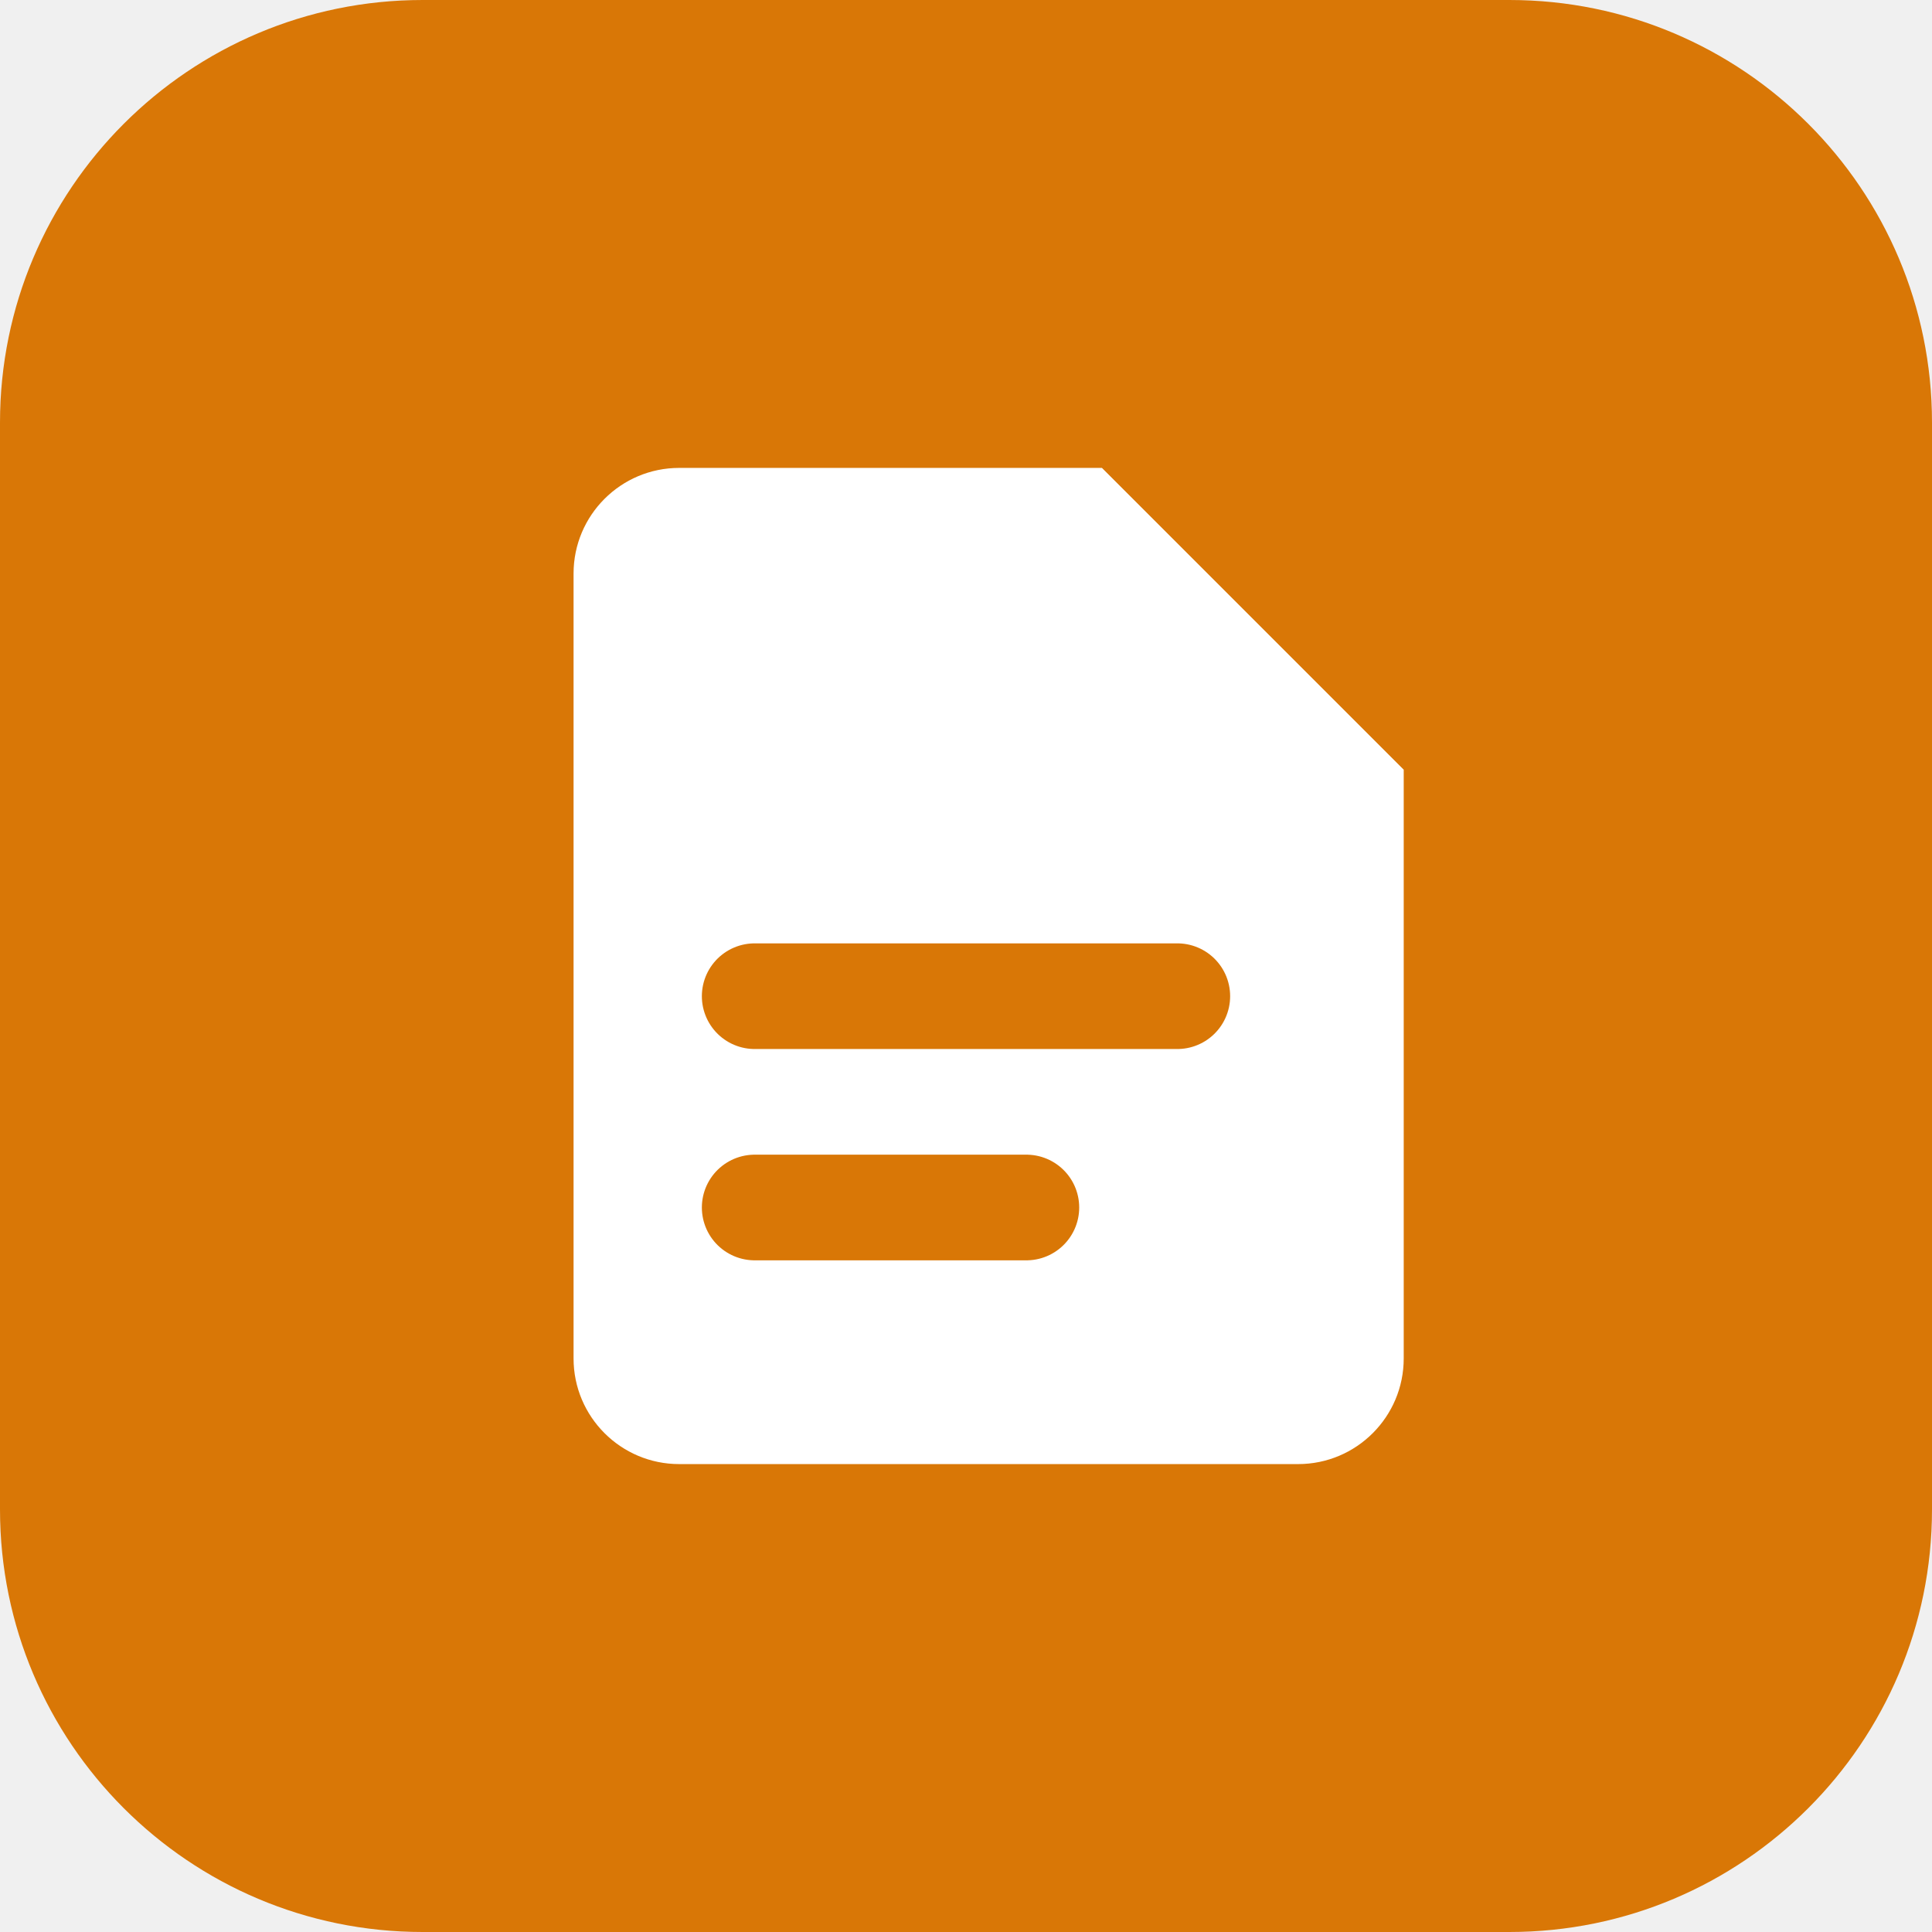
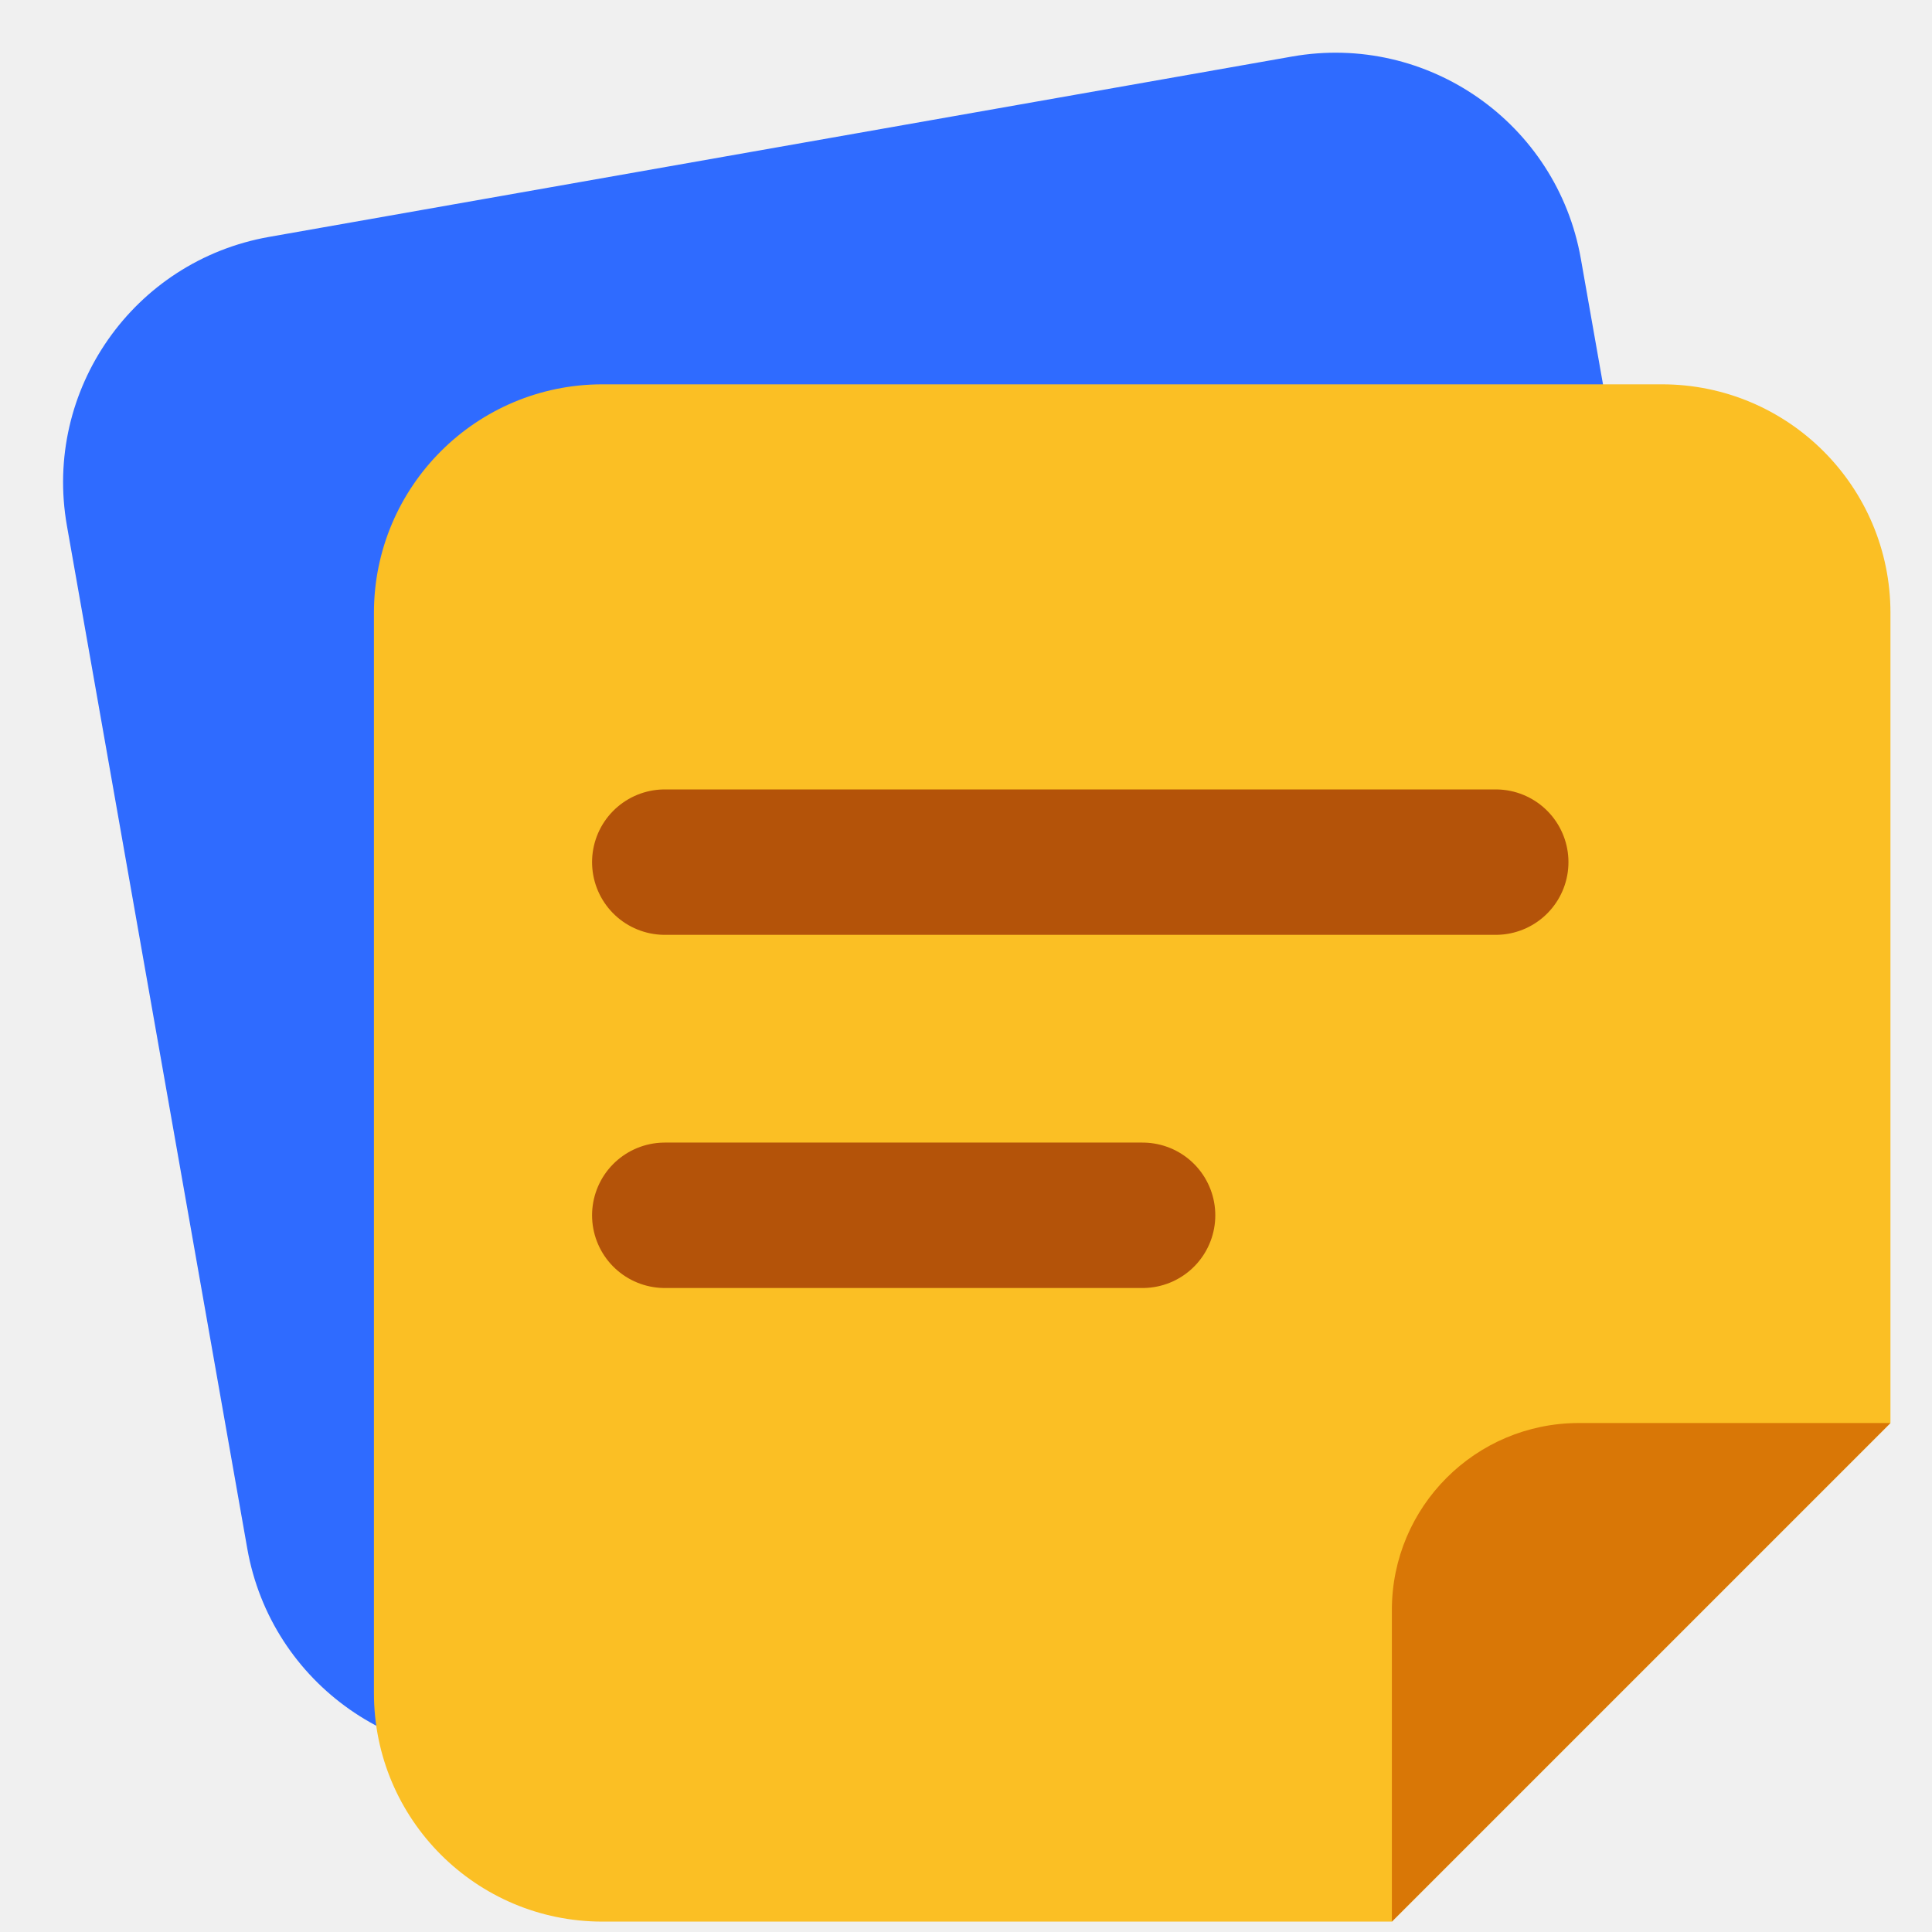
- <svg xmlns="http://www.w3.org/2000/svg" viewBox="0 0 256 256" width="256" height="256" role="img" aria-label="Quantalog Notes">
-   <rect width="256" height="256" rx="56" fill="#D97706" />
-   <path d="M90 62h56l40 40v78a14 14 0 0 1-14 14H90a14 14 0 0 1-14-14V76a14 14 0 0 1 14-14z" fill="#FFFFFF" />
-   <path d="M146 62v26a14 14 0 0 0 14 14h26z" fill="#FFFFFF" fill-opacity="0.55" />
-   <path d="M100 132h56M100 160h36" fill="none" stroke="#D97706" stroke-width="14" stroke-linecap="round" />
+ <svg xmlns="http://www.w3.org/2000/svg" viewBox="30 27 186 186" width="256" height="256" role="img" aria-label="Quantalog Notes">
+   <rect x="44" y="40" width="148" height="148" rx="24" fill="#2F6BFF" transform="rotate(-10 118 114)" />
+   <path d="M88 64h102a22 22 0 0 1 22 22v78l-48 48H88a22 22 0 0 1-22-22V86a22 22 0 0 1 22-22z" fill="#FBBF24" />
+   <path d="M212 164h-30a18 18 0 0 0-18 18v30z" fill="#D97706" />
+   <path d="M94 110h80M94 144h46" fill="none" stroke="#B45309" stroke-width="14" stroke-linecap="round" />
</svg>
